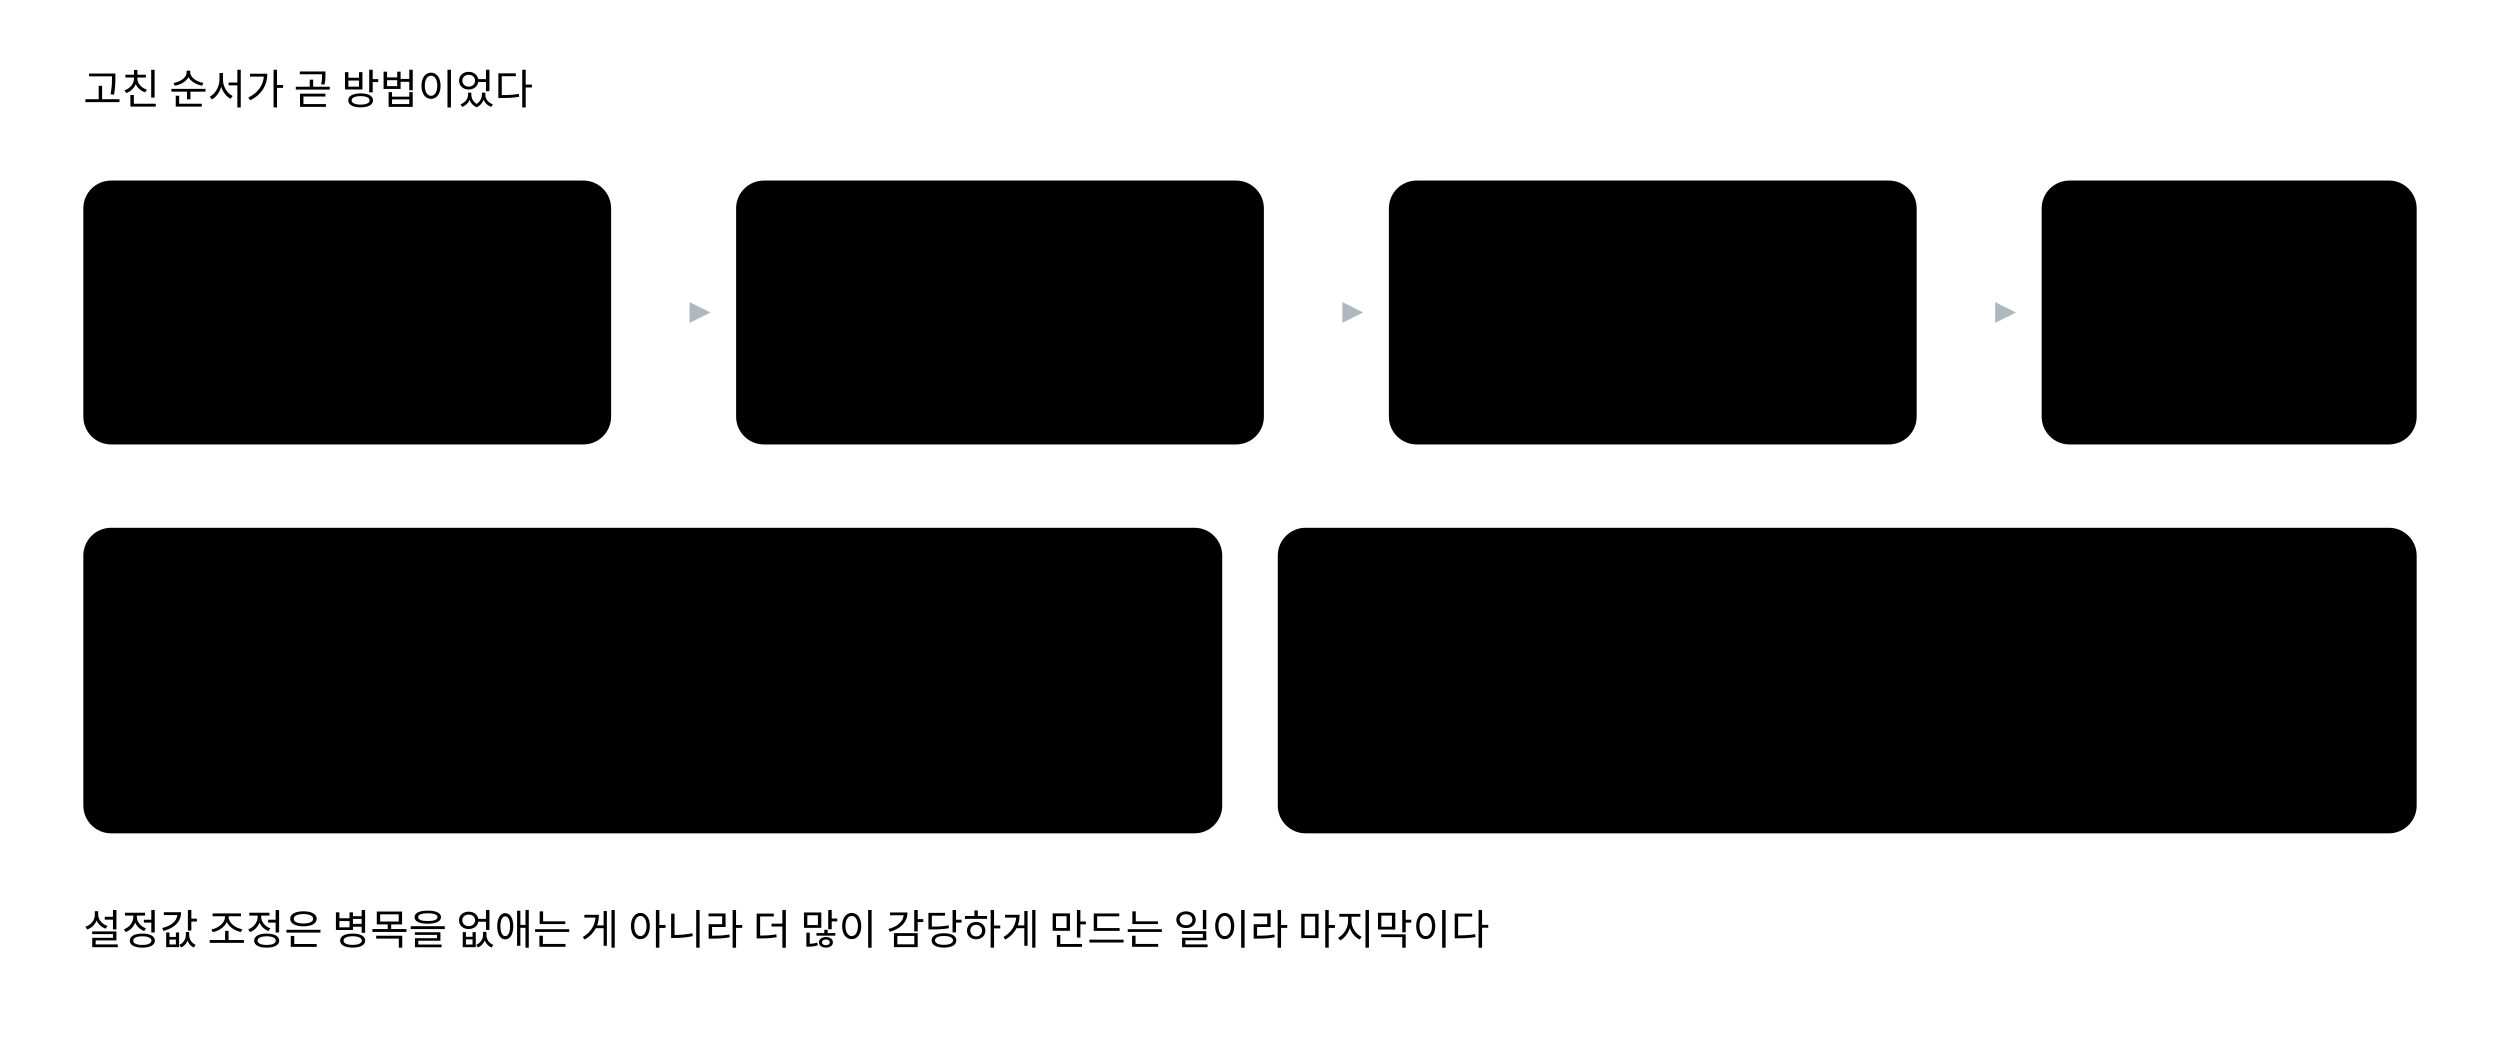
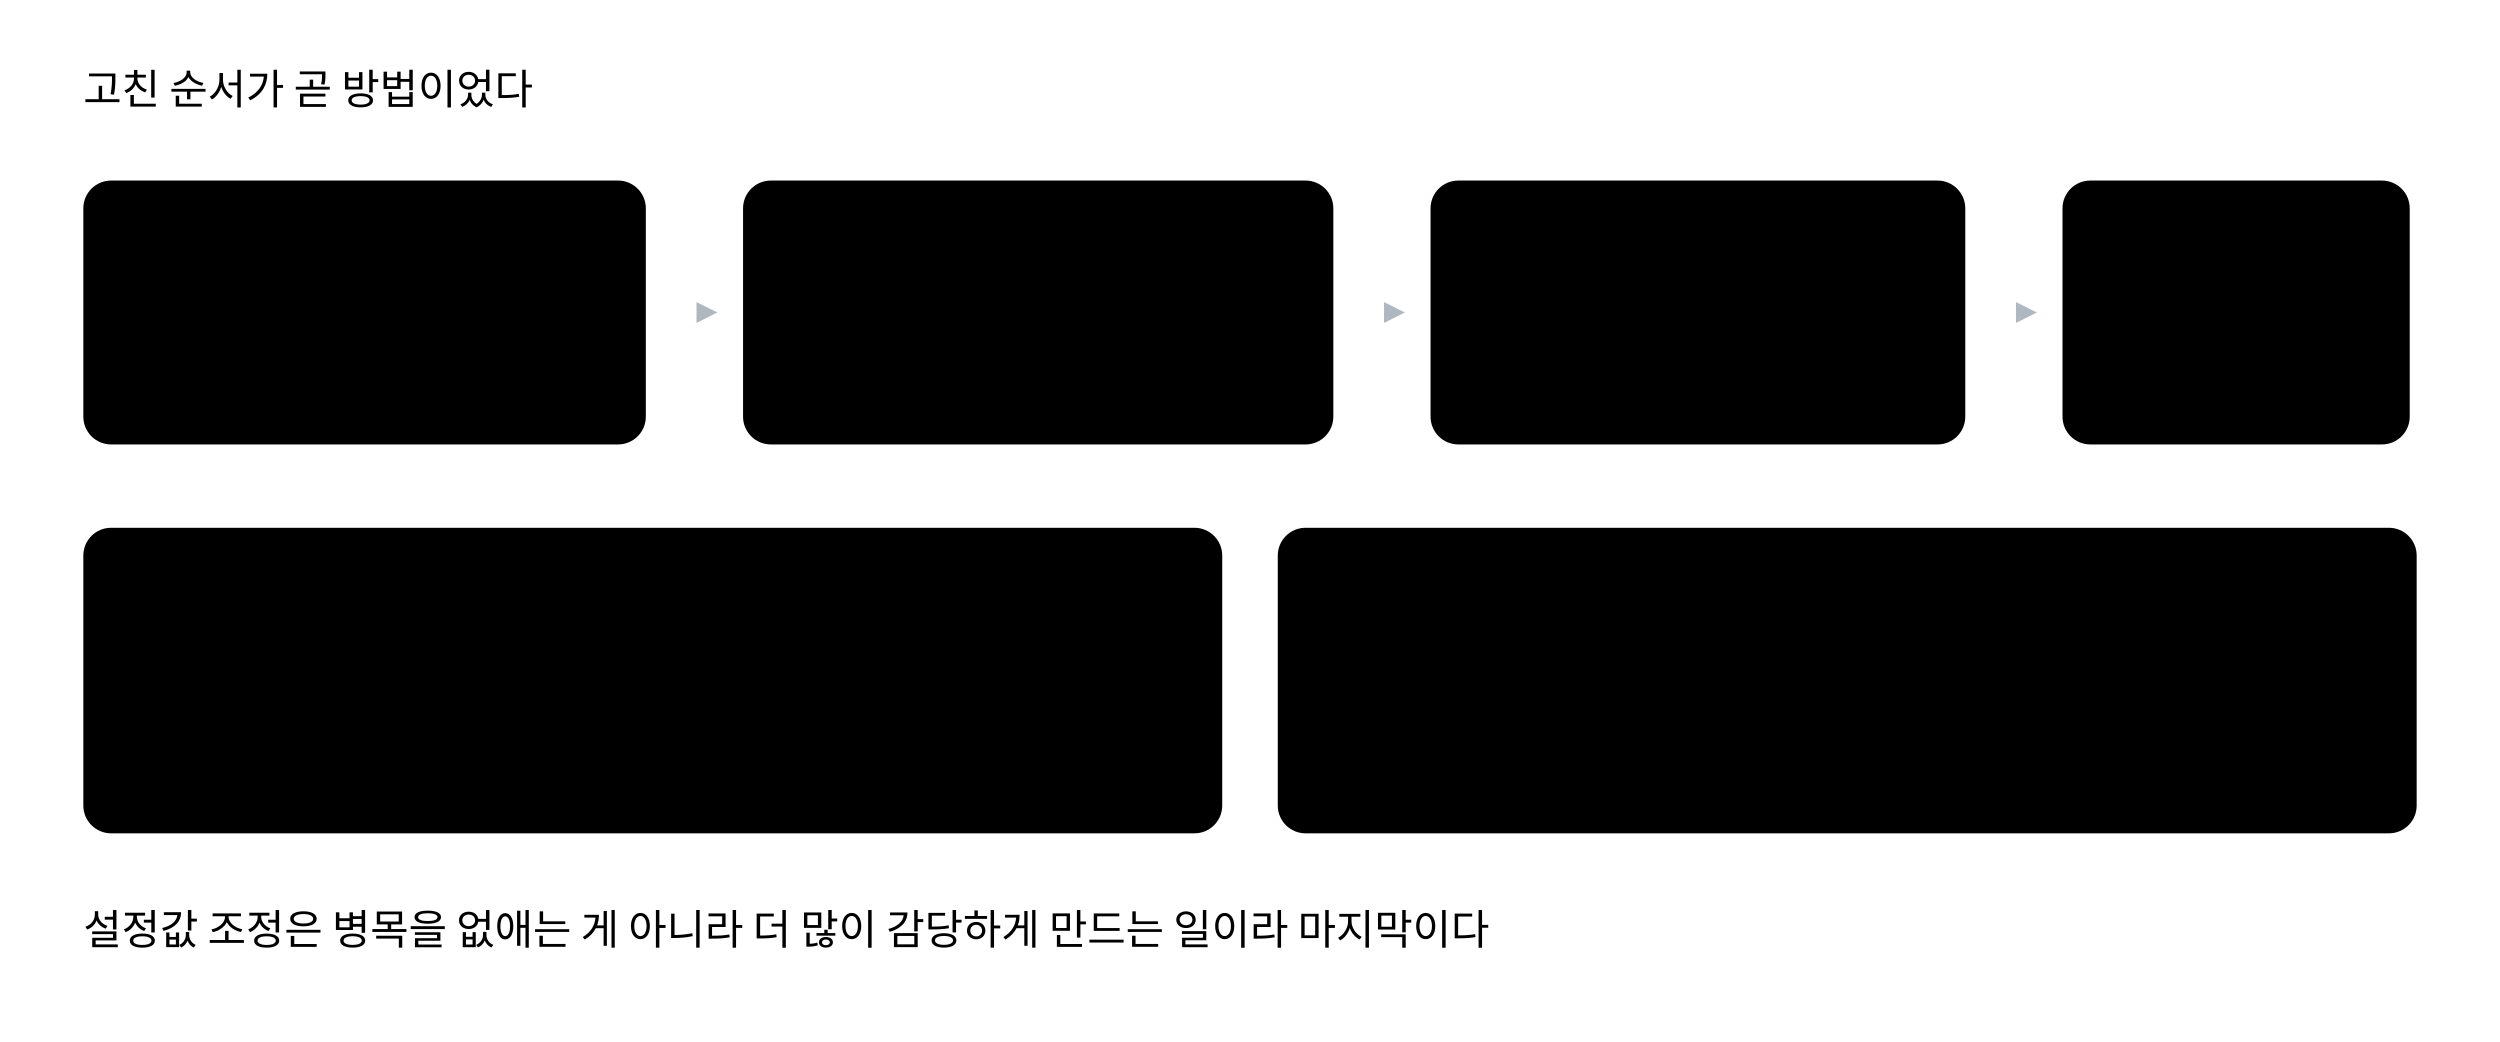
<svg xmlns="http://www.w3.org/2000/svg" viewBox="0 0 720 300" role="img" aria-label="쿼리를 먼저 없애고 마지막에 커넥션 풀을 늘린 순서">
  <marker id="affo-a" viewBox="0 0 10 10" refX="9" refY="5" markerWidth="6" markerHeight="6" orient="auto">
    <path d="M0 0 L10 5 L0 10 z" fill="#afb8c1" />
  </marker>
  <text class="dg-h" x="24" y="30">고친 순서가 곧 방법이었다</text>
-   <rect class="dg-lead" x="24" y="52" width="152" height="76" rx="8" />
+   <rect class="dg-lead" x="24" y="52" width="162" height="76" rx="8" />
  <text class="dg-n" x="44" y="76">1</text>
  <text class="dg-t" x="68" y="76">비동기 분리</text>
  <text class="dg-s" x="44" y="98">감사 로그 INSERT 를</text>
  <text class="dg-s" x="44" y="116">응답 경로 밖으로</text>
-   <path class="dg-arw" d="M184 90 H204" marker-end="url(#affo-a)" />
-   <rect class="dg-lead" x="212" y="52" width="152" height="76" rx="8" />
-   <text class="dg-n" x="232" y="76">2</text>
-   <text class="dg-t" x="256" y="76">중복 제거</text>
-   <text class="dg-s" x="232" y="98">request attribute 로</text>
-   <text class="dg-s" x="232" y="116">재조회 없앰 (6줄)</text>
-   <path class="dg-arw" d="M372 90 H392" marker-end="url(#affo-a)" />
-   <rect class="dg-lead" x="400" y="52" width="152" height="76" rx="8" />
-   <text class="dg-n" x="420" y="76">3</text>
-   <text class="dg-t" x="444" y="76">캐싱</text>
-   <text class="dg-s" x="420" y="98">잘 안 바뀌는 조회를</text>
-   <text class="dg-s" x="420" y="116">메모리에 보관</text>
-   <path class="dg-arw" d="M560 90 H580" marker-end="url(#affo-a)" />
-   <rect class="dg-out" x="588" y="52" width="108" height="76" rx="8" />
-   <text class="dg-n" x="608" y="76">4</text>
-   <text class="dg-t" x="632" y="76">풀 확장</text>
-   <text class="dg-s" x="608" y="98">20 → 50</text>
-   <text class="dg-b" x="608" y="116">TPS 100</text>
+   <path class="dg-arw" d="M192 90 H206" marker-end="url(#affo-a)" />
+   <rect class="dg-lead" x="214" y="52" width="170" height="76" rx="8" />
+   <text class="dg-n" x="234" y="76">2</text>
+   <text class="dg-t" x="258" y="76">중복 제거</text>
+   <text class="dg-s" x="234" y="98">request attribute 로</text>
+   <text class="dg-s" x="234" y="116">재조회 없앰 (6줄)</text>
+   <path class="dg-arw" d="M390 90 H404" marker-end="url(#affo-a)" />
+   <rect class="dg-lead" x="412" y="52" width="154" height="76" rx="8" />
+   <text class="dg-n" x="432" y="76">3</text>
+   <text class="dg-t" x="456" y="76">캐싱</text>
+   <text class="dg-s" x="432" y="98">잘 안 바뀌는 조회를</text>
+   <text class="dg-s" x="432" y="116">메모리에 보관</text>
+   <path class="dg-arw" d="M572 90 H586" marker-end="url(#affo-a)" />
+   <rect class="dg-out" x="594" y="52" width="100" height="76" rx="8" />
+   <text class="dg-n" x="610" y="76">4</text>
+   <text class="dg-t" x="630" y="76">풀 확장</text>
+   <text class="dg-s" x="610" y="98">20 → 50</text>
+   <text class="dg-b" x="610" y="116">TPS 100</text>
  <rect class="dg-warn" x="24" y="152" width="328" height="88" rx="8" />
  <text class="dg-t" x="44" y="176">풀부터 늘렸다면</text>
  <text class="dg-v" x="44" y="200">쓸데없는 쿼리 네 개를 그대로 둔 채</text>
  <text class="dg-v" x="44" y="222">커넥션만 더 태우게 된다</text>
  <rect class="dg-out" x="368" y="152" width="328" height="88" rx="8" />
  <text class="dg-t" x="388" y="176">없애고 나서 늘렸으므로</text>
  <text class="dg-v" x="388" y="200">남은 쿼리를 감당하기 위한</text>
  <text class="dg-v" x="388" y="222">확장이 된다</text>
  <text class="dg-s" x="24" y="272">설정값 조정은 병목을 없애는 게 아니라 더 많이 감당하게 만드는 일이라 마지막이다</text>
</svg>
